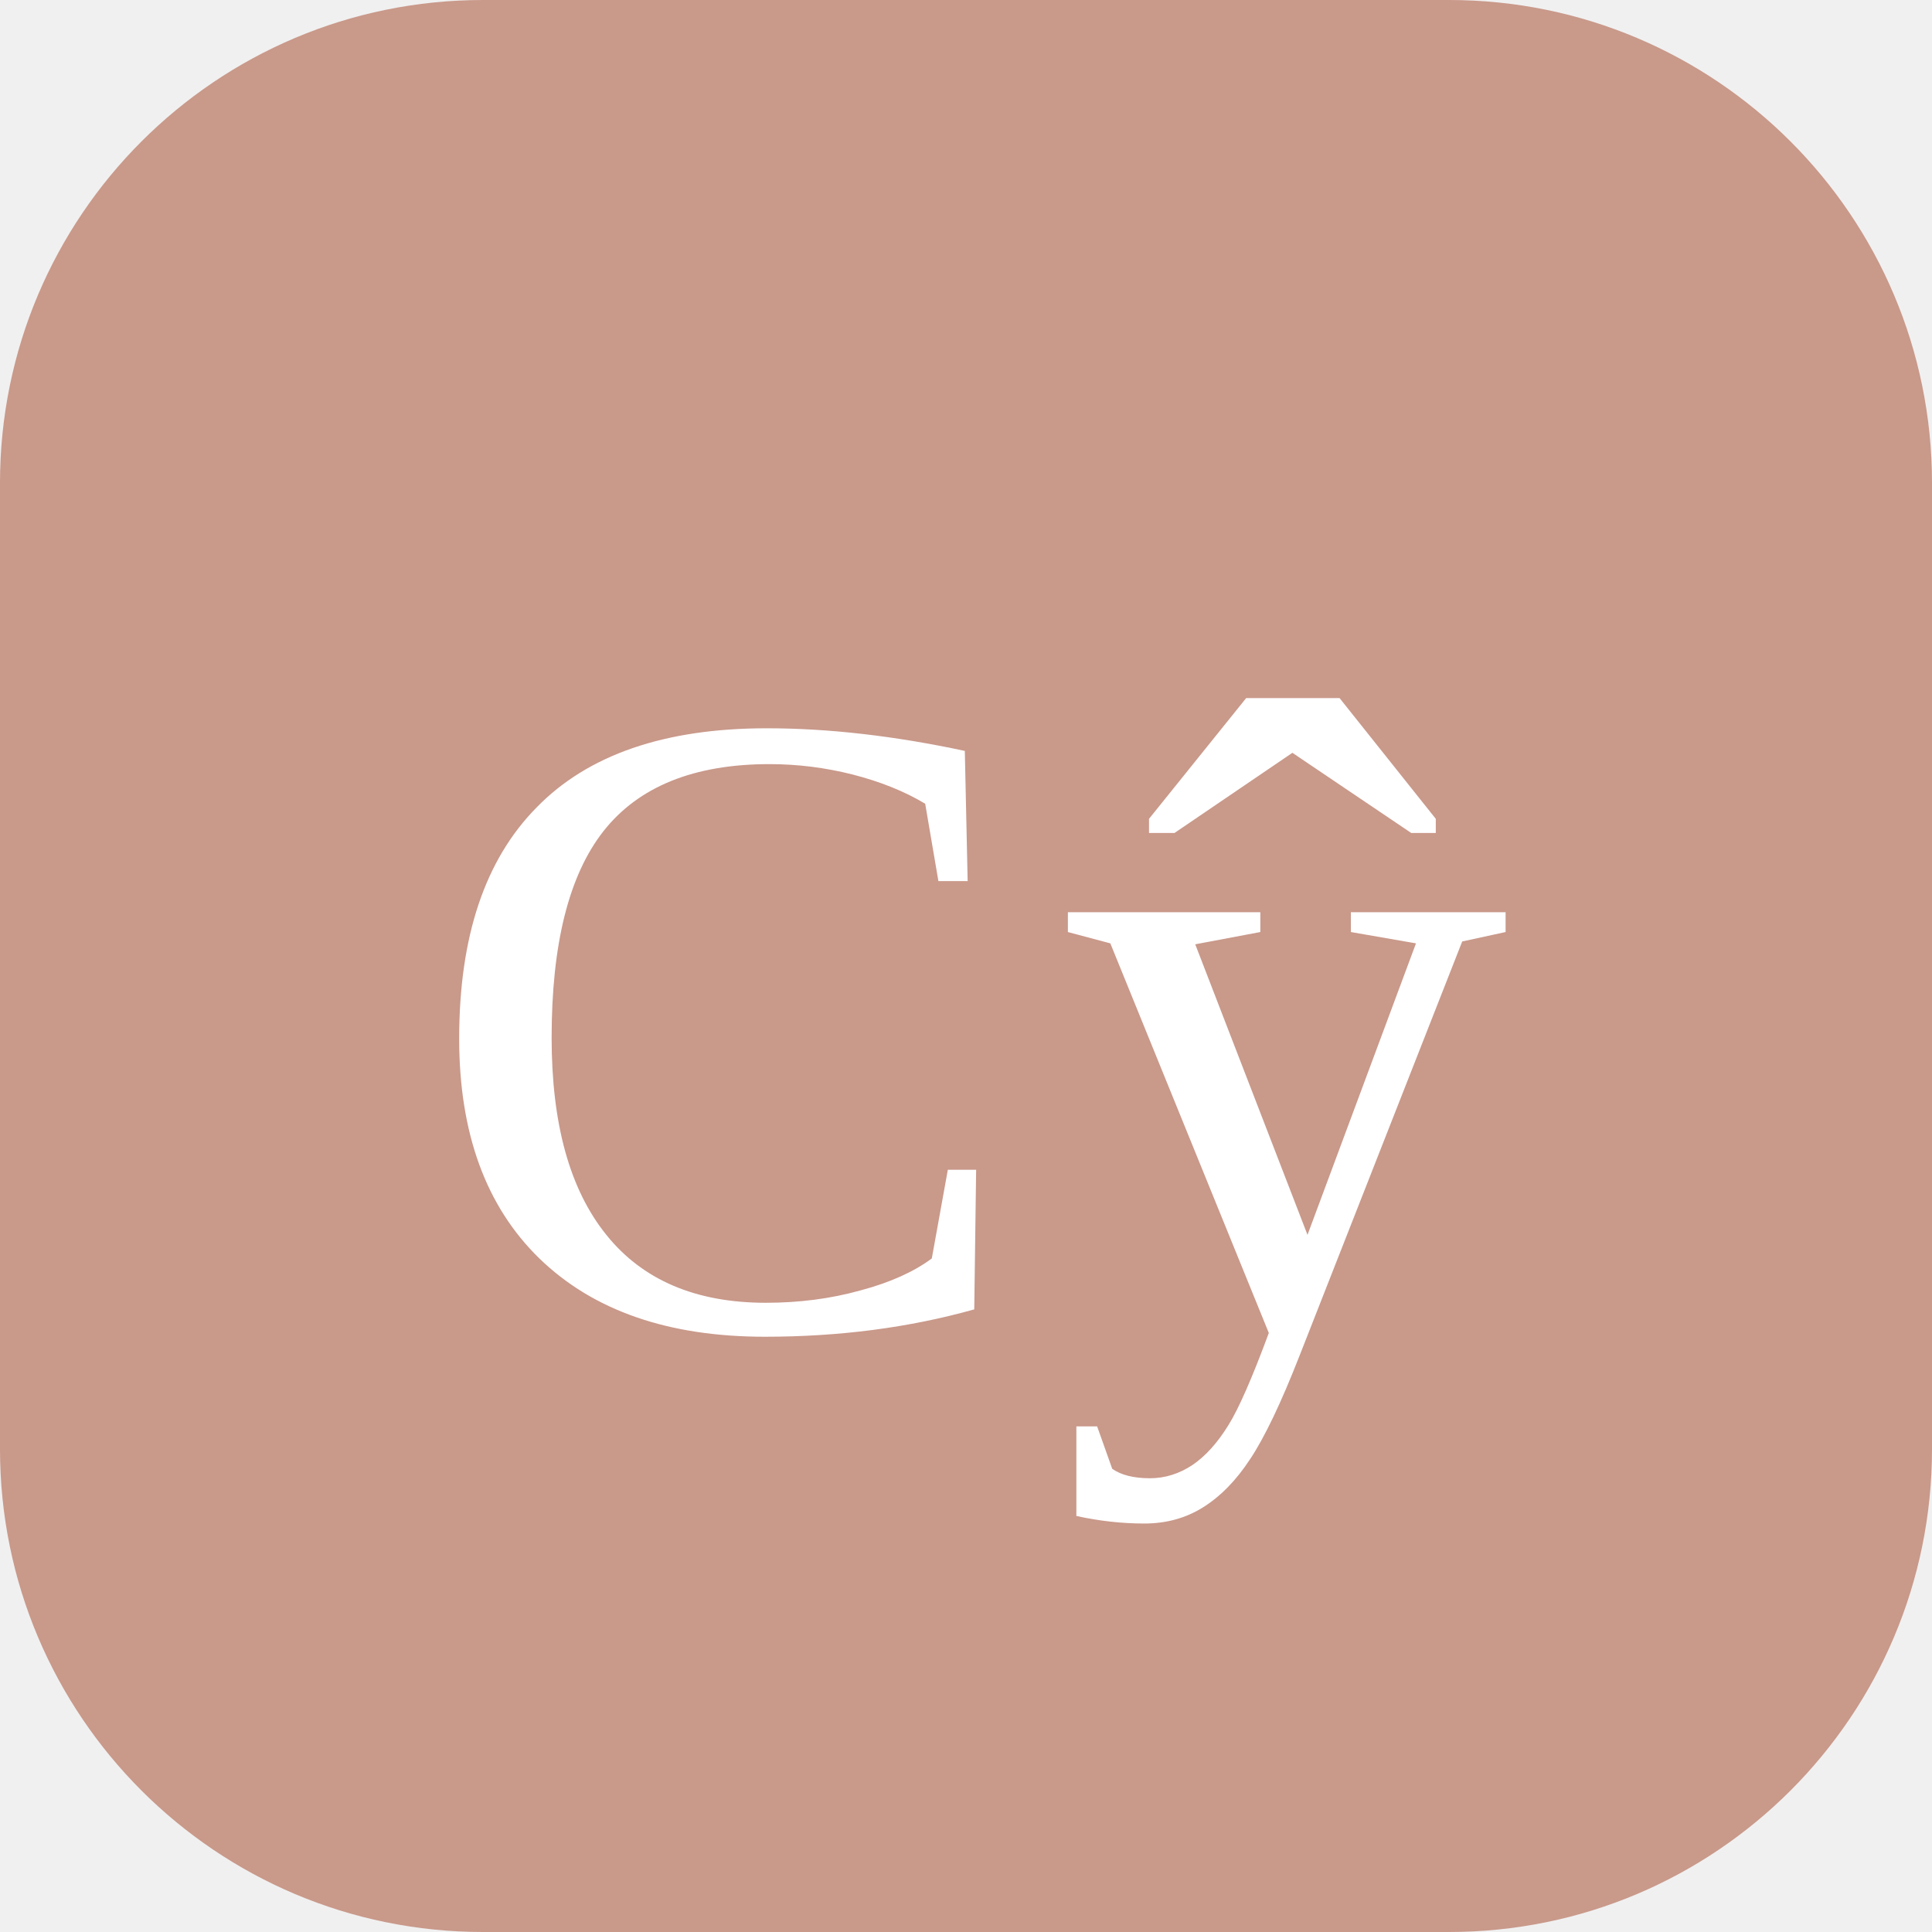
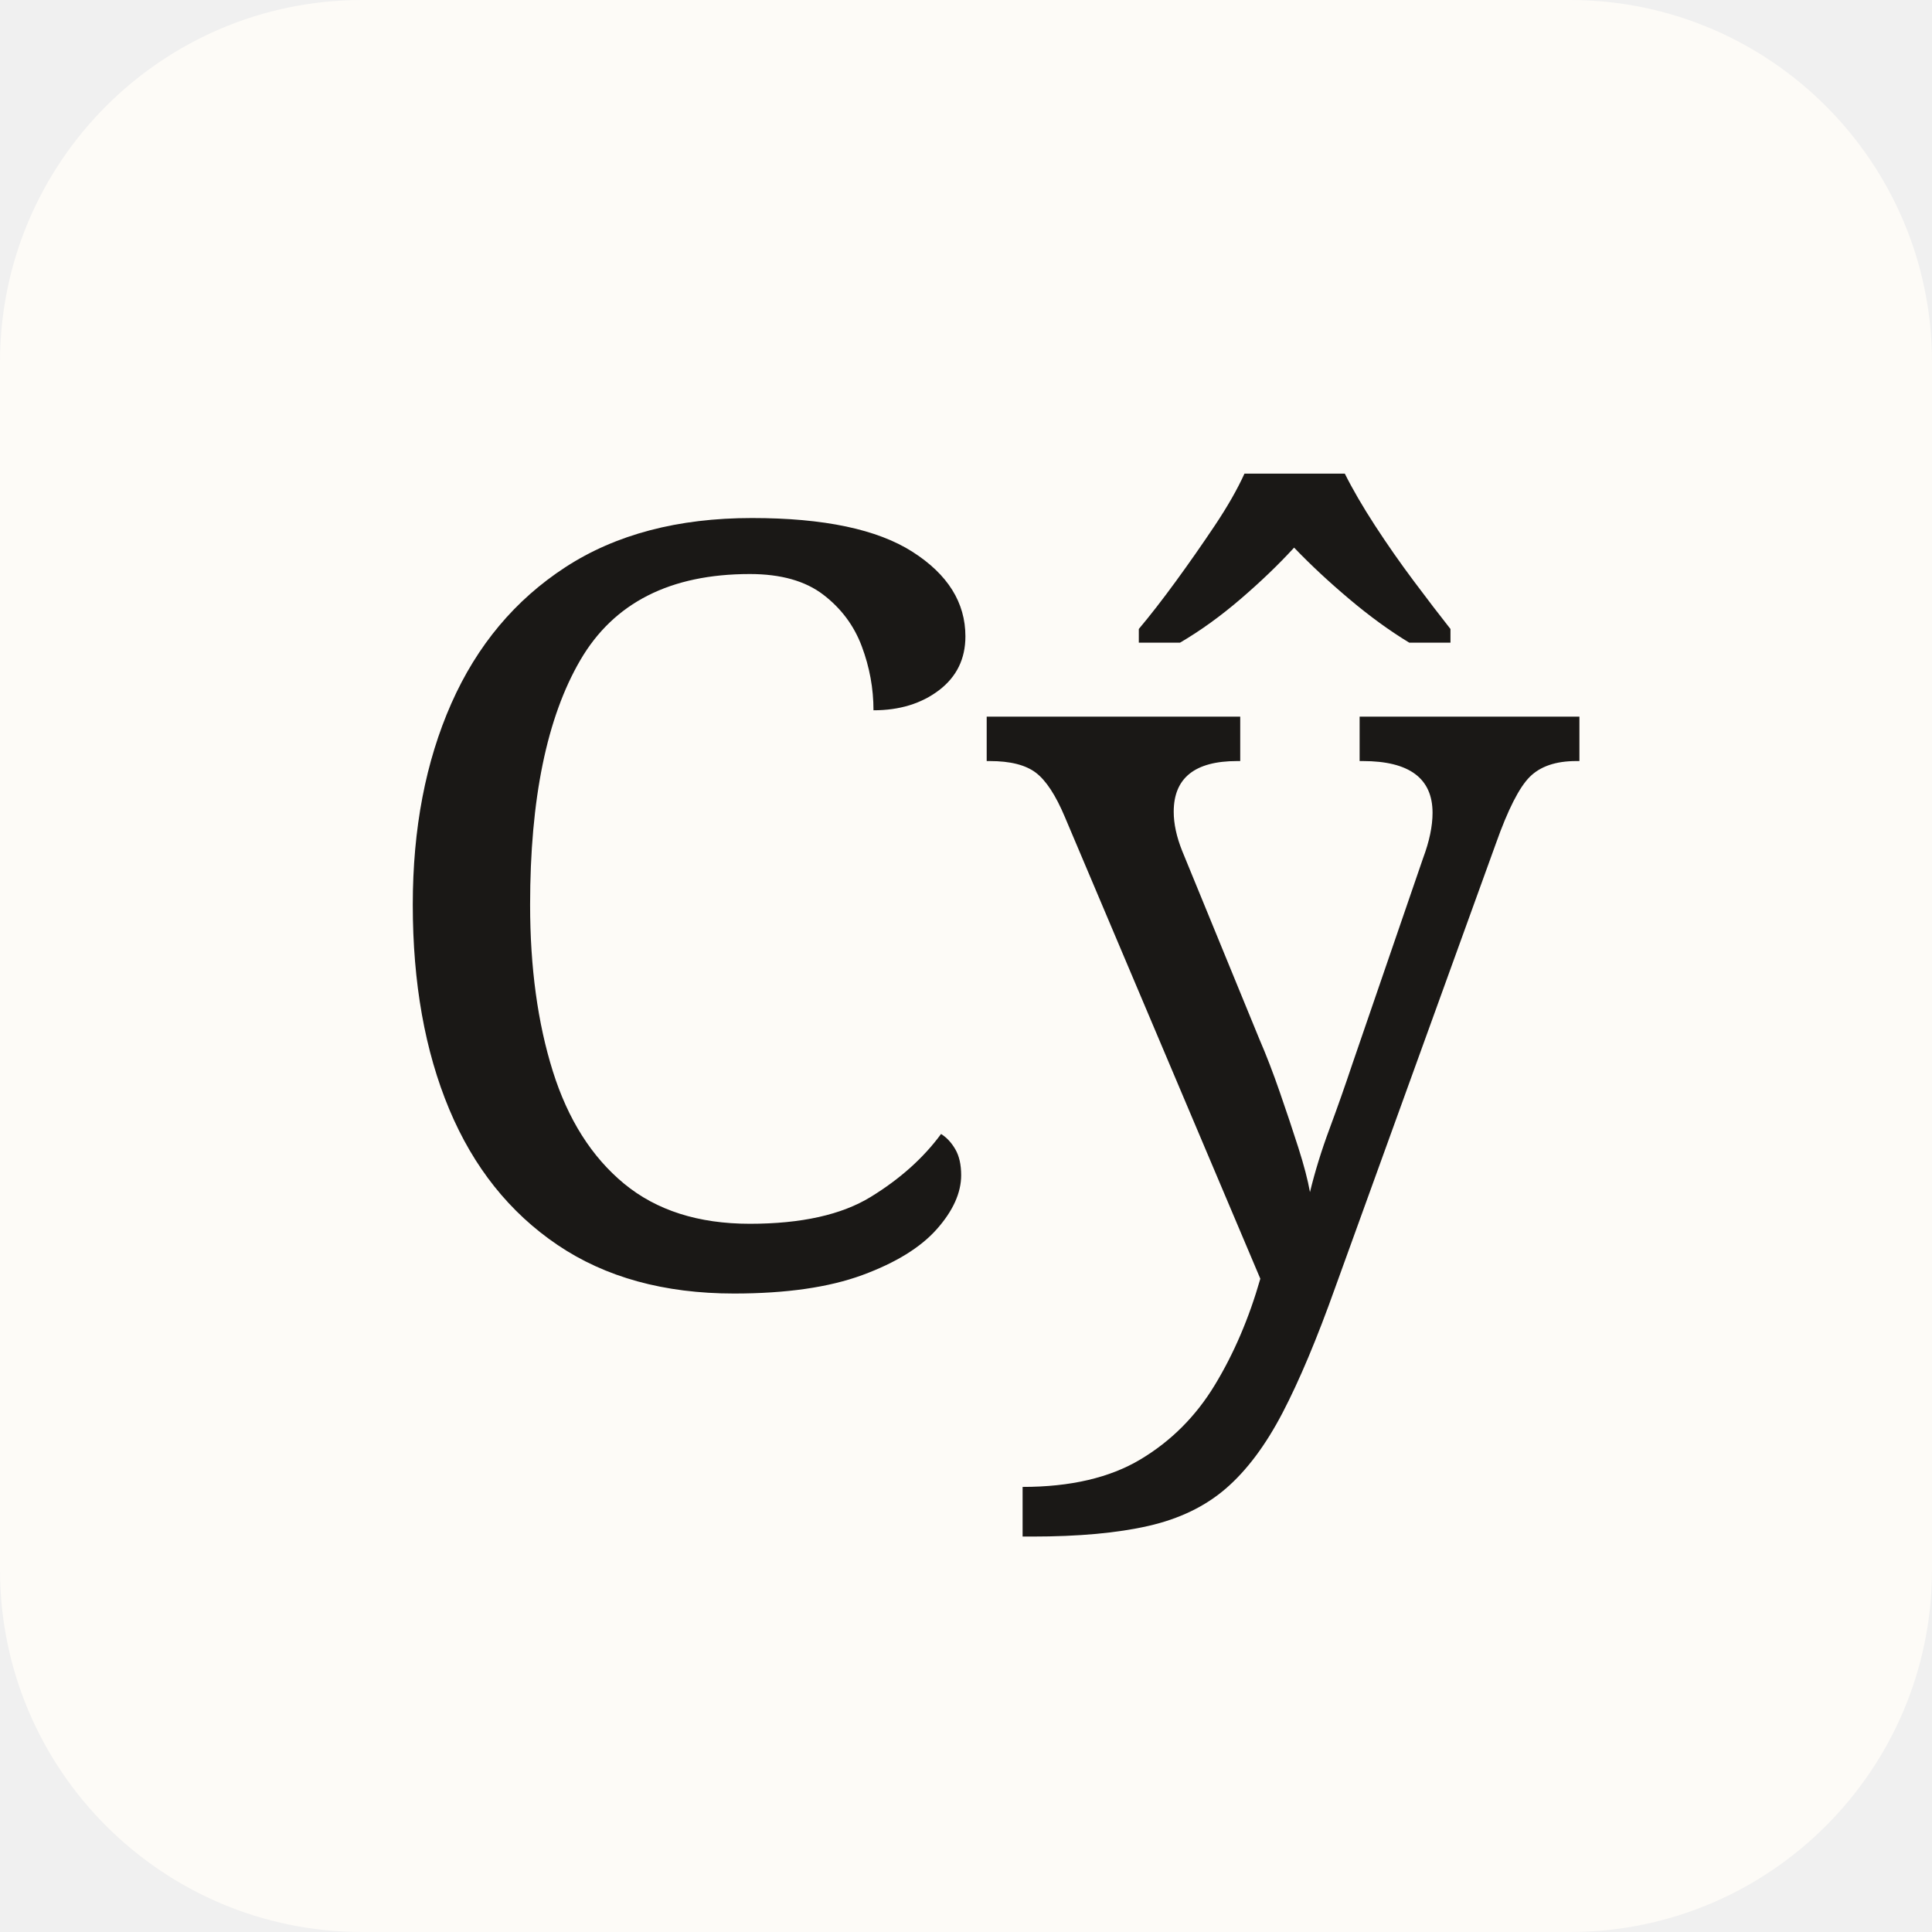
- <svg xmlns="http://www.w3.org/2000/svg" width="32" height="32" viewBox="0 0 32 32">
-   <rect width="32" height="32" rx="8" fill="#C9998A" />
-   <text x="16" y="22" text-anchor="middle" font-family="Georgia, 'Times New Roman', serif" font-weight="300" font-size="15" fill="white" letter-spacing="0.5">Cŷ</text>
+ <svg xmlns="http://www.w3.org/2000/svg" width="512" height="512" viewBox="0 0 512 512">
+   <rect width="512" height="512" rx="96" fill="#FDFBF7" />
+   <text x="256" y="340" text-anchor="middle" font-family="'Bodoni Moda', 'Didot', 'Bodoni MT', Georgia, serif" font-weight="400" font-size="280" fill="#1A1816" letter-spacing="-5">Cŷ</text>
</svg>
